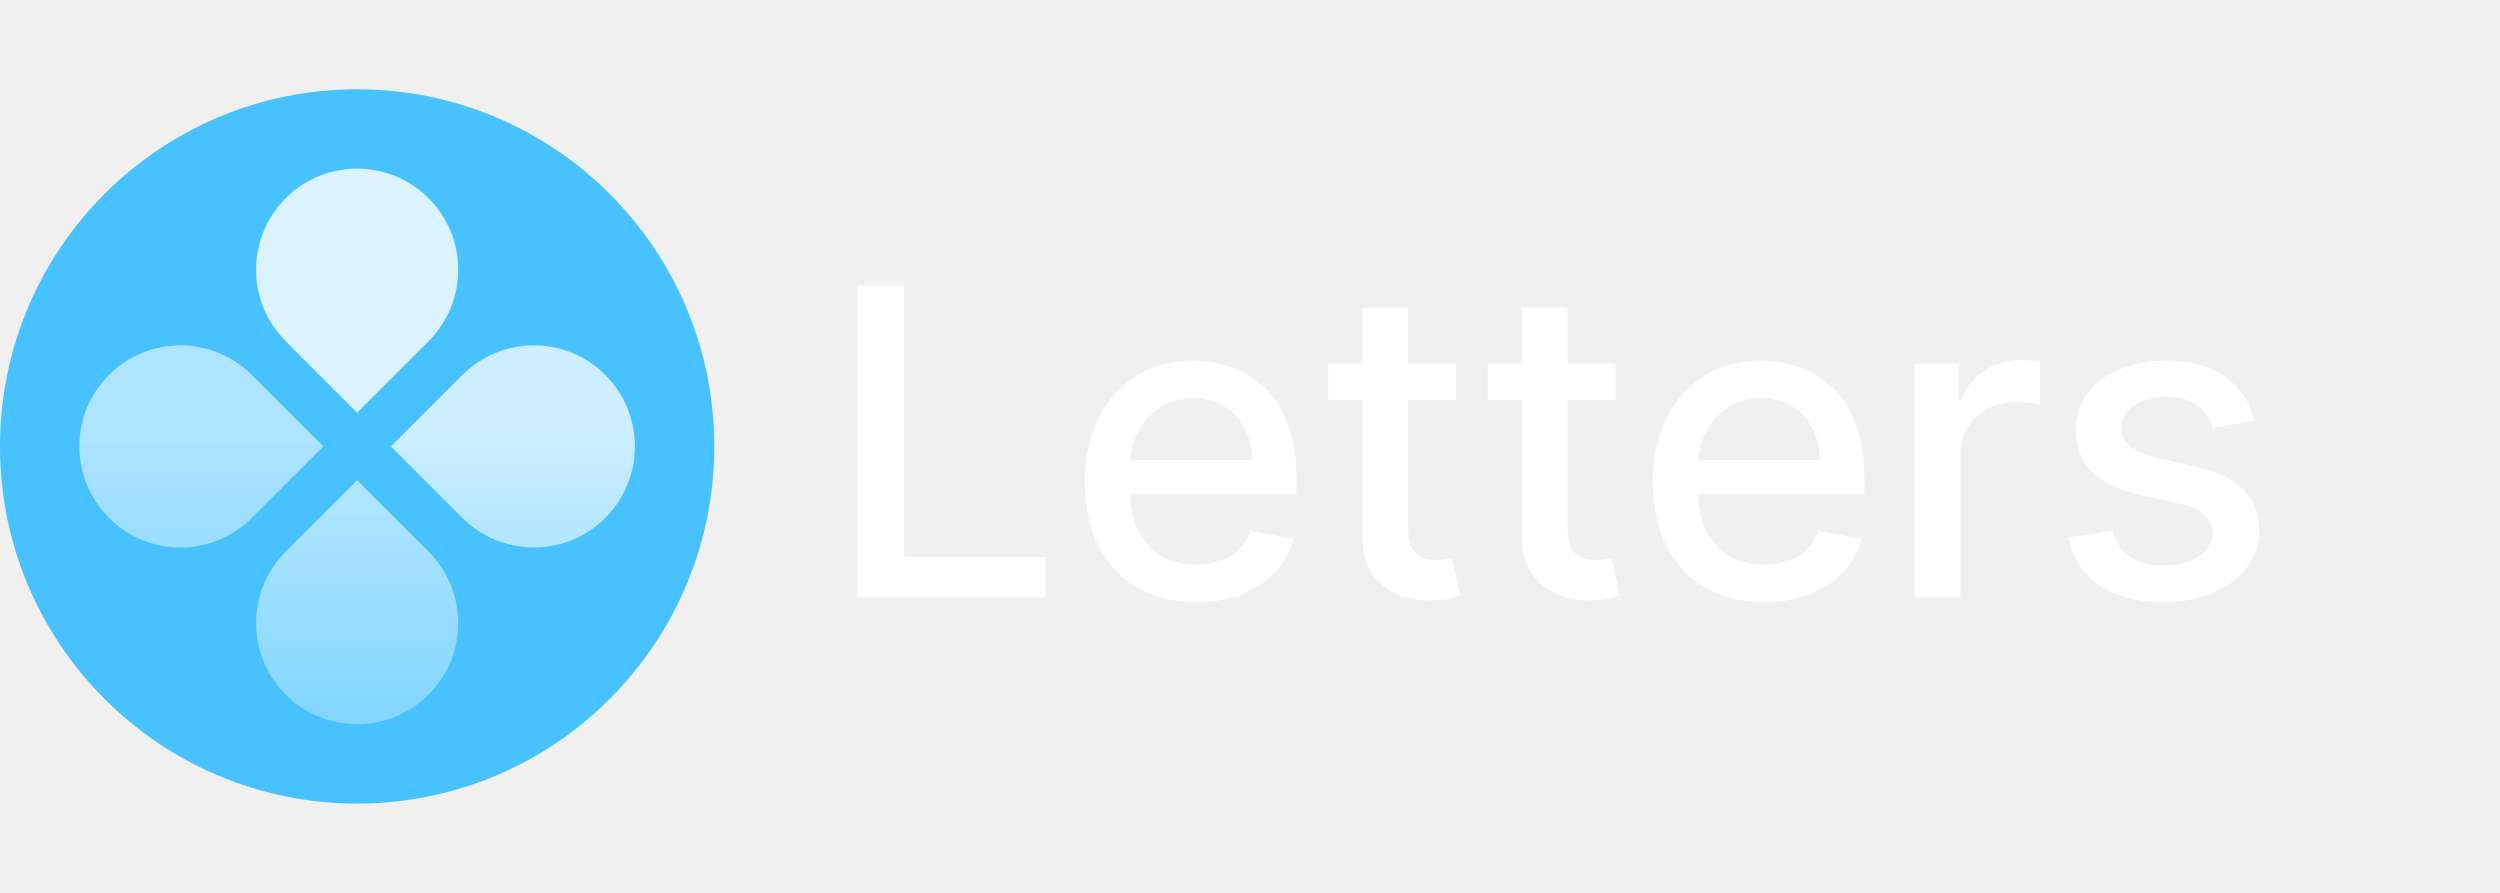
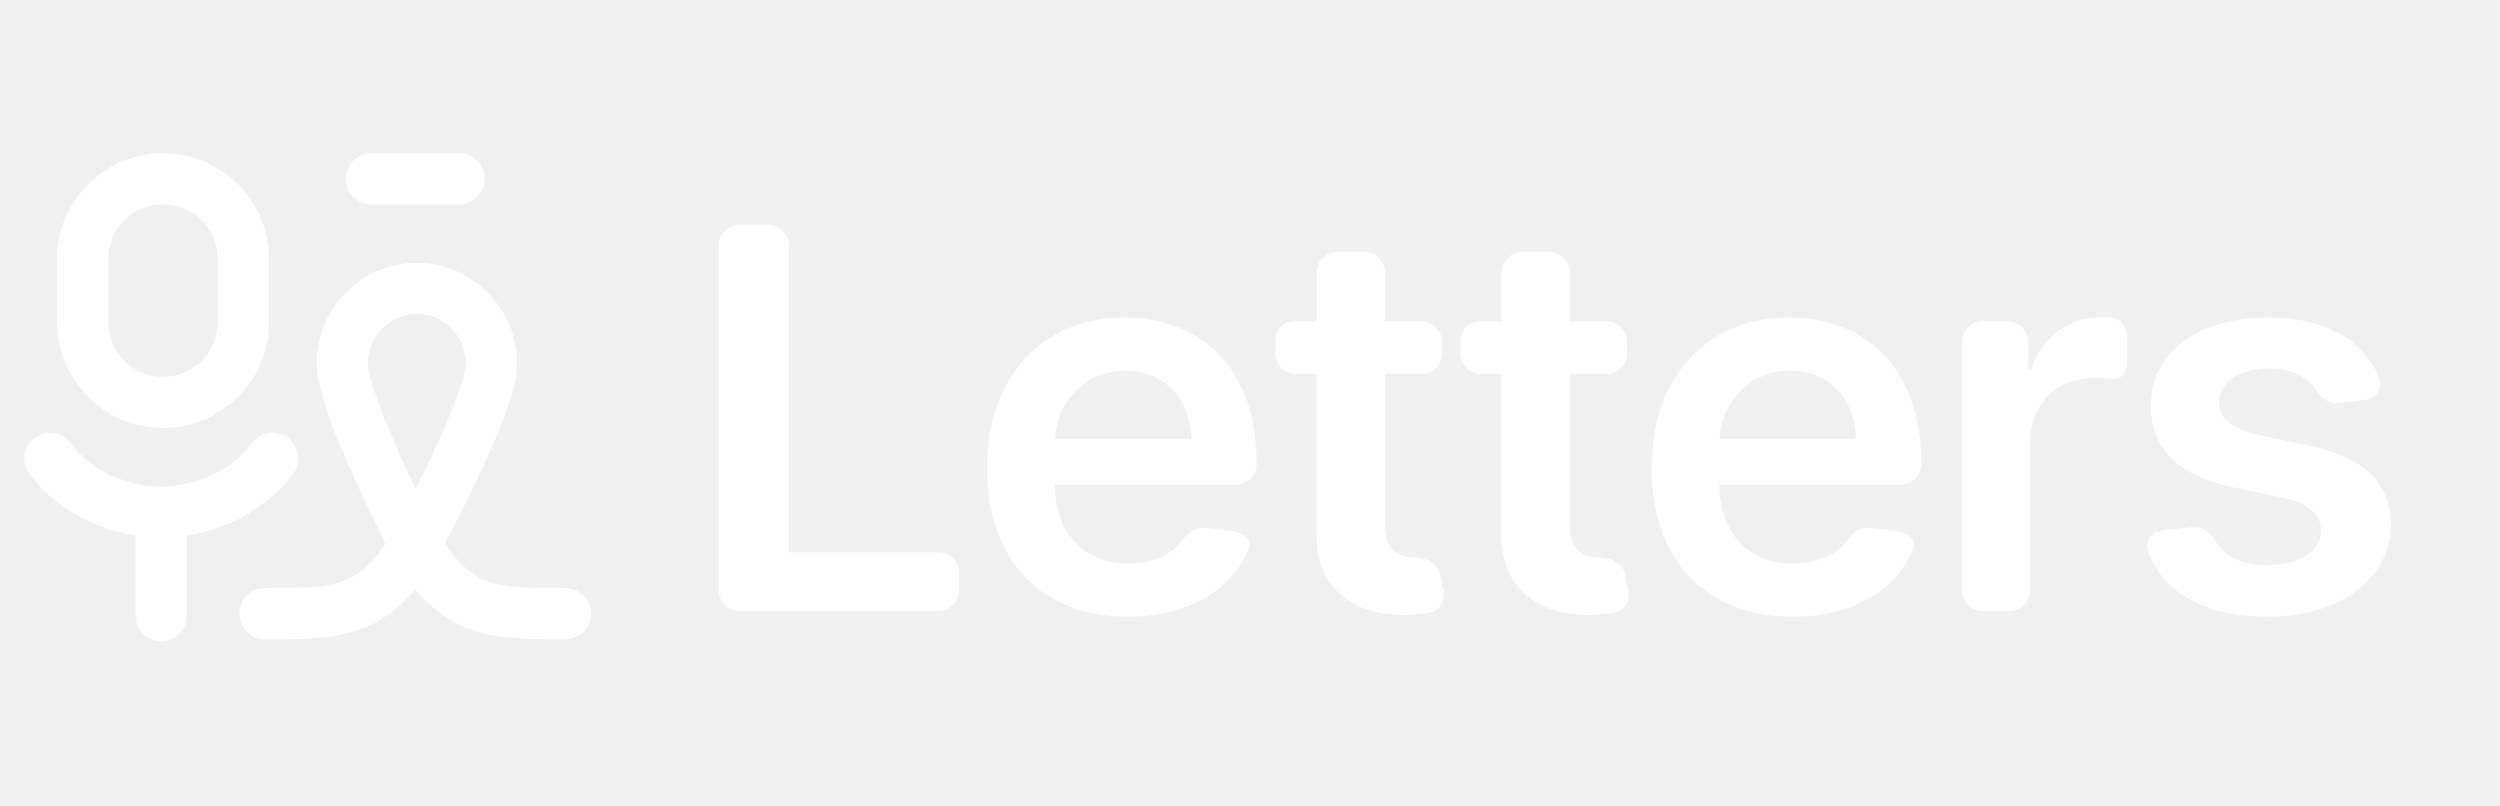
- <svg xmlns="http://www.w3.org/2000/svg" width="140" height="50" viewBox="0 0 140 50" fill="none">
-   <path d="M0 25C0 13.954 8.954 5 20 5V5C31.046 5 40 13.954 40 25V25C40 36.046 31.046 45 20 45V45C8.954 45 0 36.046 0 25V25Z" fill="#47C2FF" />
-   <path fill-rule="evenodd" clip-rule="evenodd" d="M25.895 29.002C28.105 31.212 31.688 31.212 33.898 29.002C36.108 26.792 36.108 23.209 33.898 20.998C31.688 18.788 28.105 18.788 25.895 20.998L21.893 25L25.895 29.002Z" fill="url(#paint0_linear_2542_10499)" fill-opacity="0.72" />
-   <path fill-rule="evenodd" clip-rule="evenodd" d="M24.002 38.898C26.212 36.688 26.212 33.105 24.002 30.895L20 26.893L15.998 30.895C13.789 33.105 13.789 36.688 15.998 38.898C18.209 41.108 21.792 41.108 24.002 38.898Z" fill="url(#paint1_linear_2542_10499)" fill-opacity="0.64" />
-   <path fill-rule="evenodd" clip-rule="evenodd" d="M6.102 29.002C3.892 26.792 3.892 23.209 6.102 20.998C8.312 18.788 11.895 18.788 14.105 20.998L18.107 25L14.105 29.002C11.895 31.212 8.312 31.212 6.102 29.002Z" fill="url(#paint2_linear_2542_10499)" fill-opacity="0.56" />
-   <path fill-rule="evenodd" clip-rule="evenodd" d="M24.002 19.105C26.212 16.895 26.212 13.312 24.002 11.102C21.792 8.892 18.209 8.892 15.998 11.102C13.789 13.312 13.789 16.895 15.998 19.105L20 23.107L24.002 19.105Z" fill="url(#paint3_linear_2542_10499)" fill-opacity="0.8" />
-   <path d="M126.254 23.56L123.944 23.969C123.847 23.673 123.694 23.392 123.484 23.125C123.279 22.858 123.001 22.639 122.648 22.469C122.296 22.298 121.856 22.213 121.327 22.213C120.606 22.213 120.004 22.375 119.521 22.699C119.038 23.017 118.796 23.429 118.796 23.935C118.796 24.372 118.958 24.724 119.282 24.991C119.606 25.259 120.129 25.477 120.85 25.648L122.93 26.125C124.134 26.403 125.032 26.832 125.623 27.412C126.214 27.991 126.509 28.744 126.509 29.671C126.509 30.454 126.282 31.153 125.827 31.767C125.379 32.375 124.751 32.852 123.944 33.199C123.143 33.545 122.214 33.719 121.157 33.719C119.691 33.719 118.495 33.406 117.569 32.781C116.643 32.151 116.075 31.256 115.864 30.097L118.327 29.722C118.481 30.364 118.796 30.849 119.273 31.179C119.751 31.503 120.373 31.665 121.14 31.665C121.975 31.665 122.643 31.491 123.143 31.145C123.643 30.793 123.893 30.364 123.893 29.858C123.893 29.449 123.739 29.105 123.433 28.827C123.131 28.548 122.668 28.338 122.043 28.196L119.827 27.71C118.606 27.432 117.702 26.989 117.117 26.381C116.538 25.773 116.248 25.003 116.248 24.071C116.248 23.298 116.464 22.622 116.896 22.043C117.327 21.463 117.924 21.011 118.685 20.688C119.447 20.358 120.319 20.193 121.302 20.193C122.717 20.193 123.83 20.5 124.643 21.114C125.455 21.722 125.992 22.537 126.254 23.56Z" fill="white" />
-   <path d="M107.233 33.455V20.364H109.696V22.443H109.832C110.071 21.739 110.491 21.185 111.094 20.781C111.702 20.372 112.389 20.168 113.156 20.168C113.315 20.168 113.503 20.173 113.719 20.185C113.94 20.196 114.114 20.21 114.239 20.227V22.665C114.136 22.636 113.955 22.605 113.693 22.571C113.432 22.531 113.17 22.511 112.909 22.511C112.307 22.511 111.77 22.639 111.298 22.895C110.832 23.145 110.463 23.494 110.19 23.943C109.918 24.386 109.781 24.892 109.781 25.46V33.455H107.233Z" fill="white" />
-   <path d="M98.789 33.719C97.499 33.719 96.388 33.443 95.457 32.892C94.531 32.335 93.815 31.554 93.309 30.548C92.809 29.537 92.559 28.352 92.559 26.994C92.559 25.653 92.809 24.472 93.309 23.449C93.815 22.426 94.519 21.628 95.423 21.054C96.332 20.48 97.394 20.193 98.61 20.193C99.349 20.193 100.065 20.315 100.758 20.56C101.451 20.804 102.073 21.188 102.624 21.71C103.175 22.233 103.61 22.912 103.928 23.747C104.246 24.577 104.406 25.585 104.406 26.773V27.676H93.999V25.767H101.908C101.908 25.097 101.772 24.503 101.499 23.986C101.227 23.463 100.843 23.051 100.349 22.75C99.86 22.449 99.286 22.298 98.627 22.298C97.911 22.298 97.286 22.474 96.752 22.827C96.224 23.173 95.815 23.628 95.525 24.19C95.241 24.747 95.099 25.352 95.099 26.006V27.497C95.099 28.372 95.252 29.116 95.559 29.73C95.871 30.344 96.306 30.812 96.863 31.136C97.42 31.454 98.07 31.614 98.815 31.614C99.298 31.614 99.738 31.545 100.136 31.409C100.533 31.267 100.877 31.057 101.167 30.778C101.457 30.5 101.678 30.156 101.832 29.747L104.244 30.182C104.05 30.892 103.704 31.514 103.204 32.048C102.71 32.577 102.087 32.989 101.337 33.284C100.593 33.574 99.744 33.719 98.789 33.719Z" fill="white" />
-   <path d="M90.469 20.364V22.409H83.318V20.364H90.469ZM85.236 17.227H87.784V29.611C87.784 30.105 87.858 30.477 88.006 30.727C88.153 30.972 88.344 31.139 88.577 31.23C88.815 31.315 89.074 31.358 89.352 31.358C89.557 31.358 89.736 31.344 89.889 31.315C90.043 31.287 90.162 31.264 90.247 31.247L90.707 33.352C90.56 33.409 90.349 33.466 90.077 33.523C89.804 33.585 89.463 33.619 89.054 33.625C88.383 33.636 87.758 33.517 87.179 33.267C86.599 33.017 86.131 32.631 85.773 32.108C85.415 31.585 85.236 30.929 85.236 30.139V17.227Z" fill="white" />
-   <path d="M81.539 20.364V22.409H74.388V20.364H81.539ZM76.306 17.227H78.854V29.611C78.854 30.105 78.928 30.477 79.076 30.727C79.224 30.972 79.414 31.139 79.647 31.23C79.886 31.315 80.144 31.358 80.423 31.358C80.627 31.358 80.806 31.344 80.96 31.315C81.113 31.287 81.232 31.264 81.317 31.247L81.778 33.352C81.63 33.409 81.42 33.466 81.147 33.523C80.874 33.585 80.533 33.619 80.124 33.625C79.454 33.636 78.829 33.517 78.249 33.267C77.67 33.017 77.201 32.631 76.843 32.108C76.485 31.585 76.306 30.929 76.306 30.139V17.227Z" fill="white" />
-   <path d="M66.984 33.719C65.695 33.719 64.584 33.443 63.652 32.892C62.726 32.335 62.01 31.554 61.504 30.548C61.004 29.537 60.754 28.352 60.754 26.994C60.754 25.653 61.004 24.472 61.504 23.449C62.01 22.426 62.715 21.628 63.618 21.054C64.527 20.48 65.59 20.193 66.805 20.193C67.544 20.193 68.26 20.315 68.953 20.56C69.646 20.804 70.269 21.188 70.82 21.71C71.371 22.233 71.805 22.912 72.124 23.747C72.442 24.577 72.601 25.585 72.601 26.773V27.676H62.195V25.767H70.104C70.104 25.097 69.967 24.503 69.695 23.986C69.422 23.463 69.038 23.051 68.544 22.75C68.055 22.449 67.481 22.298 66.823 22.298C66.106 22.298 65.481 22.474 64.948 22.827C64.419 23.173 64.01 23.628 63.72 24.19C63.436 24.747 63.294 25.352 63.294 26.006V27.497C63.294 28.372 63.447 29.116 63.754 29.73C64.067 30.344 64.501 30.812 65.058 31.136C65.615 31.454 66.266 31.614 67.01 31.614C67.493 31.614 67.933 31.545 68.331 31.409C68.729 31.267 69.073 31.057 69.362 30.778C69.652 30.5 69.874 30.156 70.027 29.747L72.439 30.182C72.246 30.892 71.899 31.514 71.399 32.048C70.905 32.577 70.283 32.989 69.533 33.284C68.788 33.574 67.939 33.719 66.984 33.719Z" fill="white" />
-   <path d="M48 33.455V16H50.633V31.188H58.543V33.455H48Z" fill="white" />
-   <defs>
-     <linearGradient id="paint0_linear_2542_10499" x1="20" y1="9.444" x2="20" y2="56.62" gradientUnits="userSpaceOnUse">
-       <stop offset="0.313" stop-color="white" />
-       <stop offset="1" stop-color="white" stop-opacity="0" />
-     </linearGradient>
-     <linearGradient id="paint1_linear_2542_10499" x1="20" y1="9.444" x2="20" y2="56.62" gradientUnits="userSpaceOnUse">
-       <stop offset="0.313" stop-color="white" />
-       <stop offset="1" stop-color="white" stop-opacity="0" />
-     </linearGradient>
-     <linearGradient id="paint2_linear_2542_10499" x1="20" y1="9.444" x2="20" y2="56.62" gradientUnits="userSpaceOnUse">
-       <stop offset="0.313" stop-color="white" />
-       <stop offset="1" stop-color="white" stop-opacity="0" />
-     </linearGradient>
-     <linearGradient id="paint3_linear_2542_10499" x1="20" y1="9.444" x2="20" y2="56.62" gradientUnits="userSpaceOnUse">
-       <stop offset="0.313" stop-color="white" />
-       <stop offset="1" stop-color="white" stop-opacity="0" />
-     </linearGradient>
-   </defs>
+ <svg xmlns="http://www.w3.org/2000/svg" width="149" height="48" viewBox="0 0 149 48" fill="none">
+   <path d="M44.079 13.39H45.776C46.457 13.39 47.012 13.945 47.012 14.626V32.919H55.917C56.599 32.919 57.153 33.474 57.153 34.155V35.18C57.153 35.861 56.599 36.416 55.917 36.416H44.079C43.397 36.416 42.843 35.861 42.843 35.18V14.626C42.843 13.945 43.397 13.39 44.079 13.39Z" fill="white" />
+   <path d="M58.829 27.887C58.829 22.558 62.055 18.926 67.002 18.926C71.252 18.926 74.896 21.593 74.896 27.65V27.662C74.896 28.344 74.342 28.898 73.66 28.898H62.867C62.901 31.857 64.645 33.588 67.273 33.588C68.624 33.588 69.737 33.139 70.422 32.263C70.863 31.692 71.265 31.396 71.963 31.476L73.335 31.633C74.202 31.734 74.651 32.204 74.367 32.847C73.309 35.243 70.748 36.758 67.214 36.758C62.008 36.758 58.825 33.304 58.825 27.887H58.829ZM70.994 26.151C70.973 23.802 69.398 22.092 67.058 22.092C64.717 22.092 62.998 23.946 62.876 26.151H70.994Z" fill="white" />
+   <path d="M84.712 22.295H82.54V31.222C82.54 32.864 83.362 33.224 84.386 33.224H84.407C84.801 33.224 85.656 33.461 85.825 34.223L86.003 35.057C86.172 35.831 85.867 36.407 85.08 36.542C84.733 36.597 84.327 36.644 83.865 36.657C80.805 36.745 78.448 35.15 78.469 31.899V22.295H77.254C76.572 22.295 76.018 21.741 76.018 21.059V20.386C76.018 19.586 76.458 19.15 77.245 19.15H78.473V16.251C78.473 15.57 79.027 15.015 79.709 15.015H81.305C81.986 15.015 82.54 15.57 82.54 16.251V19.15H84.712C85.393 19.15 85.948 19.705 85.948 20.386V21.059C85.948 21.741 85.393 22.295 84.712 22.295Z" fill="white" />
+   <path d="M95.729 22.295H93.558V31.222C93.558 32.864 94.379 33.224 95.403 33.224H95.425C95.818 33.224 96.673 33.461 96.843 34.223L97.025 35.057C97.194 35.831 96.889 36.407 96.102 36.542C95.755 36.597 95.349 36.644 94.887 36.657C91.827 36.745 89.469 35.15 89.49 31.899V22.295H88.276C87.594 22.295 87.04 21.741 87.04 21.059V20.386C87.04 19.586 87.48 19.15 88.267 19.15H89.495V16.251C89.495 15.57 90.049 15.015 90.731 15.015H92.326C93.008 15.015 93.562 15.57 93.562 16.251V19.15H95.734C96.415 19.15 96.97 19.705 96.97 20.386V21.059C96.97 21.741 96.415 22.295 95.734 22.295H95.729Z" fill="white" />
+   <path d="M98.438 27.887C98.438 22.558 101.664 18.926 106.611 18.926C110.861 18.926 114.505 21.593 114.505 27.65V27.662C114.505 28.344 113.951 28.898 113.269 28.898H102.476C102.51 31.857 104.254 33.588 106.882 33.588C108.233 33.588 109.346 33.139 110.031 32.263C110.472 31.692 110.874 31.396 111.572 31.476L112.943 31.633C113.811 31.734 114.26 32.204 113.976 32.847C112.918 35.243 110.357 36.758 106.823 36.758C101.617 36.758 98.434 33.304 98.434 27.887H98.438ZM110.607 26.151C110.586 23.802 109.011 22.092 106.671 22.092C104.33 22.092 102.612 23.946 102.489 26.151H110.607Z" fill="white" />
+   <path d="M118.171 19.146H119.644C120.325 19.146 120.88 19.701 120.88 20.382V22.024H121.057C121.688 20.022 123.339 18.896 125.32 18.896H125.612C126.386 18.93 126.78 19.413 126.78 20.187V21.423C126.78 22.266 126.441 22.651 125.849 22.57C125.536 22.537 125.197 22.515 124.892 22.515C122.653 22.515 121.002 24.069 121.002 26.261V35.179C121.002 35.861 120.448 36.415 119.766 36.415H118.171C117.489 36.415 116.935 35.861 116.935 35.179V20.382C116.935 19.701 117.489 19.146 118.171 19.146Z" fill="white" />
+   <path d="M137.971 23.172C137.455 22.473 136.566 21.957 135.237 21.957C133.54 21.957 132.244 22.765 132.257 23.938C132.244 24.937 132.943 25.546 134.695 25.94L137.641 26.57C140.9 27.277 142.487 28.784 142.5 31.247C142.487 34.519 139.44 36.758 135.123 36.758C131.504 36.758 129.028 35.387 128.071 33.004C127.745 32.204 128.219 31.654 129.061 31.578L130.602 31.43C131.322 31.362 131.694 31.688 132.088 32.318C132.659 33.228 133.696 33.69 135.114 33.69C137.048 33.69 138.331 32.801 138.331 31.62C138.331 30.642 137.59 29.999 136.003 29.652L133.057 29.034C129.739 28.348 128.189 26.685 128.198 24.166C128.185 20.975 131.021 18.926 135.182 18.926C138.589 18.926 140.794 20.251 141.738 22.41C142.077 23.21 141.624 23.768 140.773 23.861L139.482 24.01C138.775 24.09 138.39 23.773 137.975 23.176L137.971 23.172Z" fill="white" />
+   <path d="M9.716 23.981C12.362 23.981 14.508 21.835 14.508 19.188V15.448C14.508 12.801 12.362 10.656 9.716 10.656C7.069 10.656 4.923 12.801 4.923 15.448V19.188C4.923 21.835 7.069 23.981 9.716 23.981Z" stroke="white" stroke-width="3.05" />
+   <path d="M2.963 27.319C4.549 29.417 7.072 30.481 9.607 30.535M9.607 30.535C12.141 30.481 14.665 29.417 16.25 27.319M9.607 30.535V36.686" stroke="white" stroke-width="3.05" stroke-linecap="round" stroke-linejoin="round" />
+   <path d="M15.79 36.577C20.168 36.577 22.24 36.577 24.746 32.487M24.746 32.487C24.746 32.487 29.293 24.16 29.293 21.68C29.293 19.201 27.303 17.19 24.847 17.19C22.391 17.19 20.401 19.201 20.401 21.68C20.401 24.16 24.746 32.487 24.746 32.487ZM24.746 32.487C27.252 36.577 29.324 36.577 33.702 36.577" stroke="white" stroke-width="3.05" stroke-linecap="round" stroke-linejoin="round" />
+   <path d="M22.132 10.656H27.36" stroke="white" stroke-width="3.05" stroke-linecap="round" stroke-linejoin="round" />
</svg>
